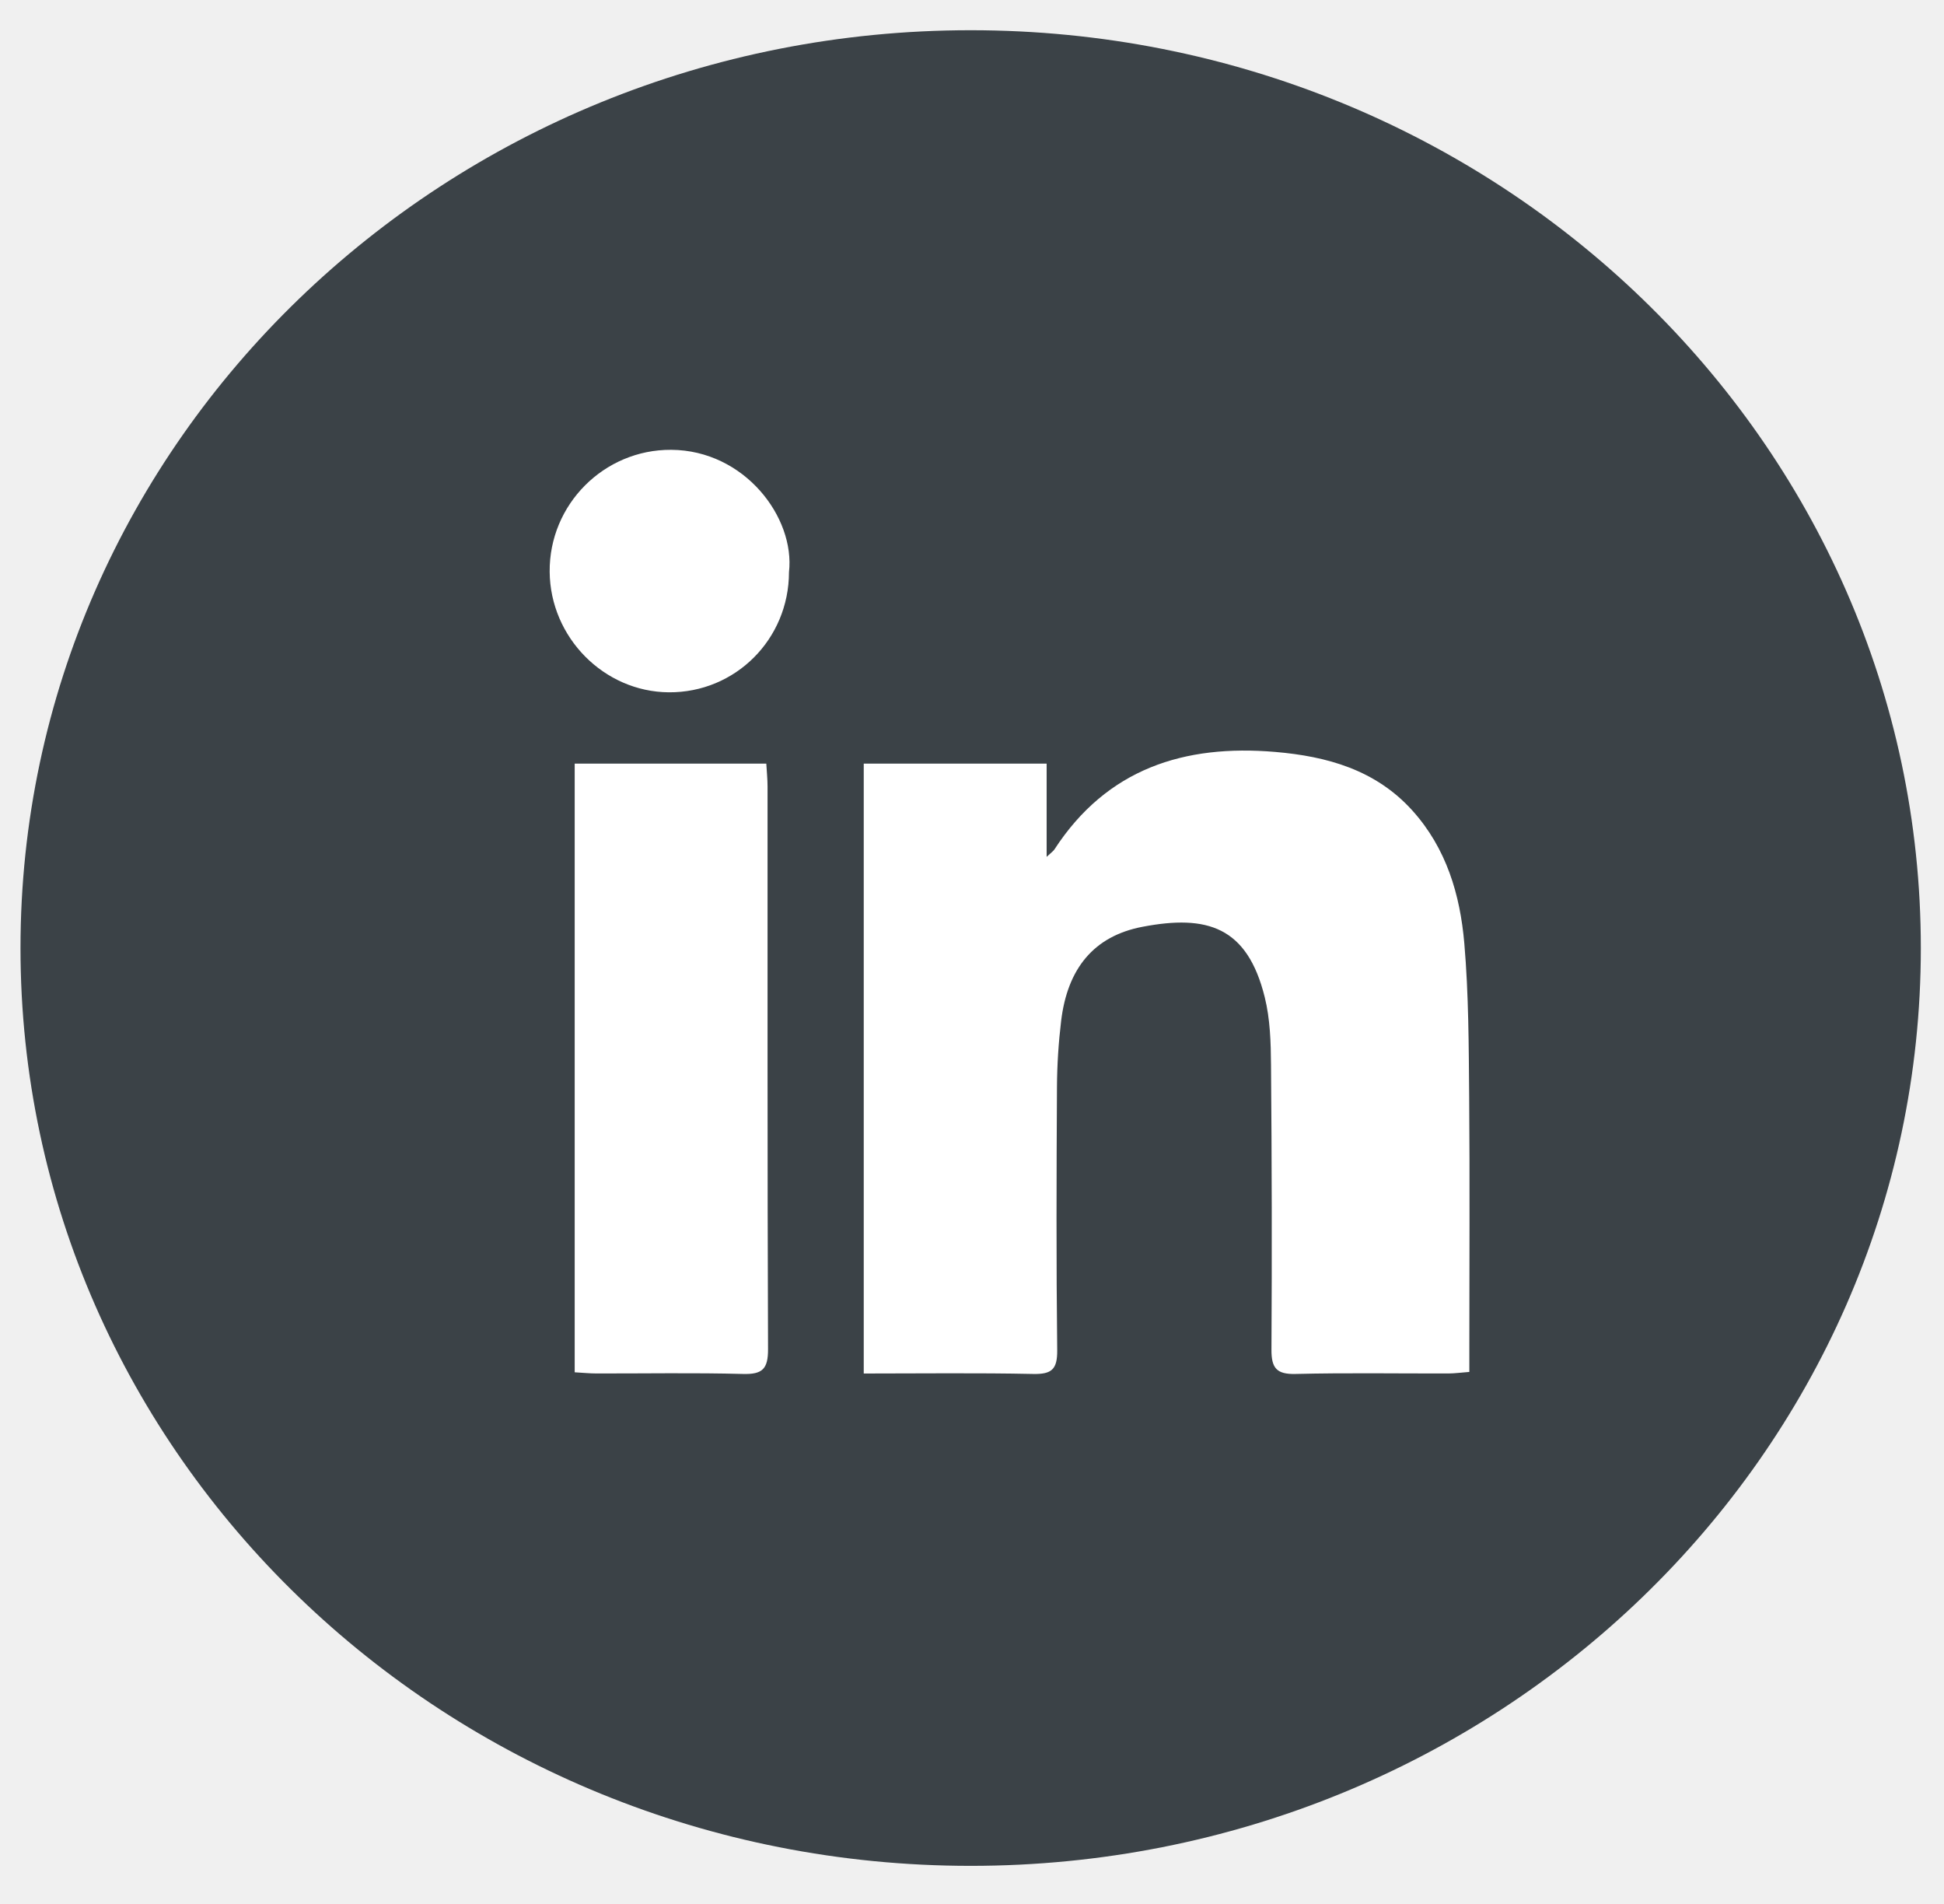
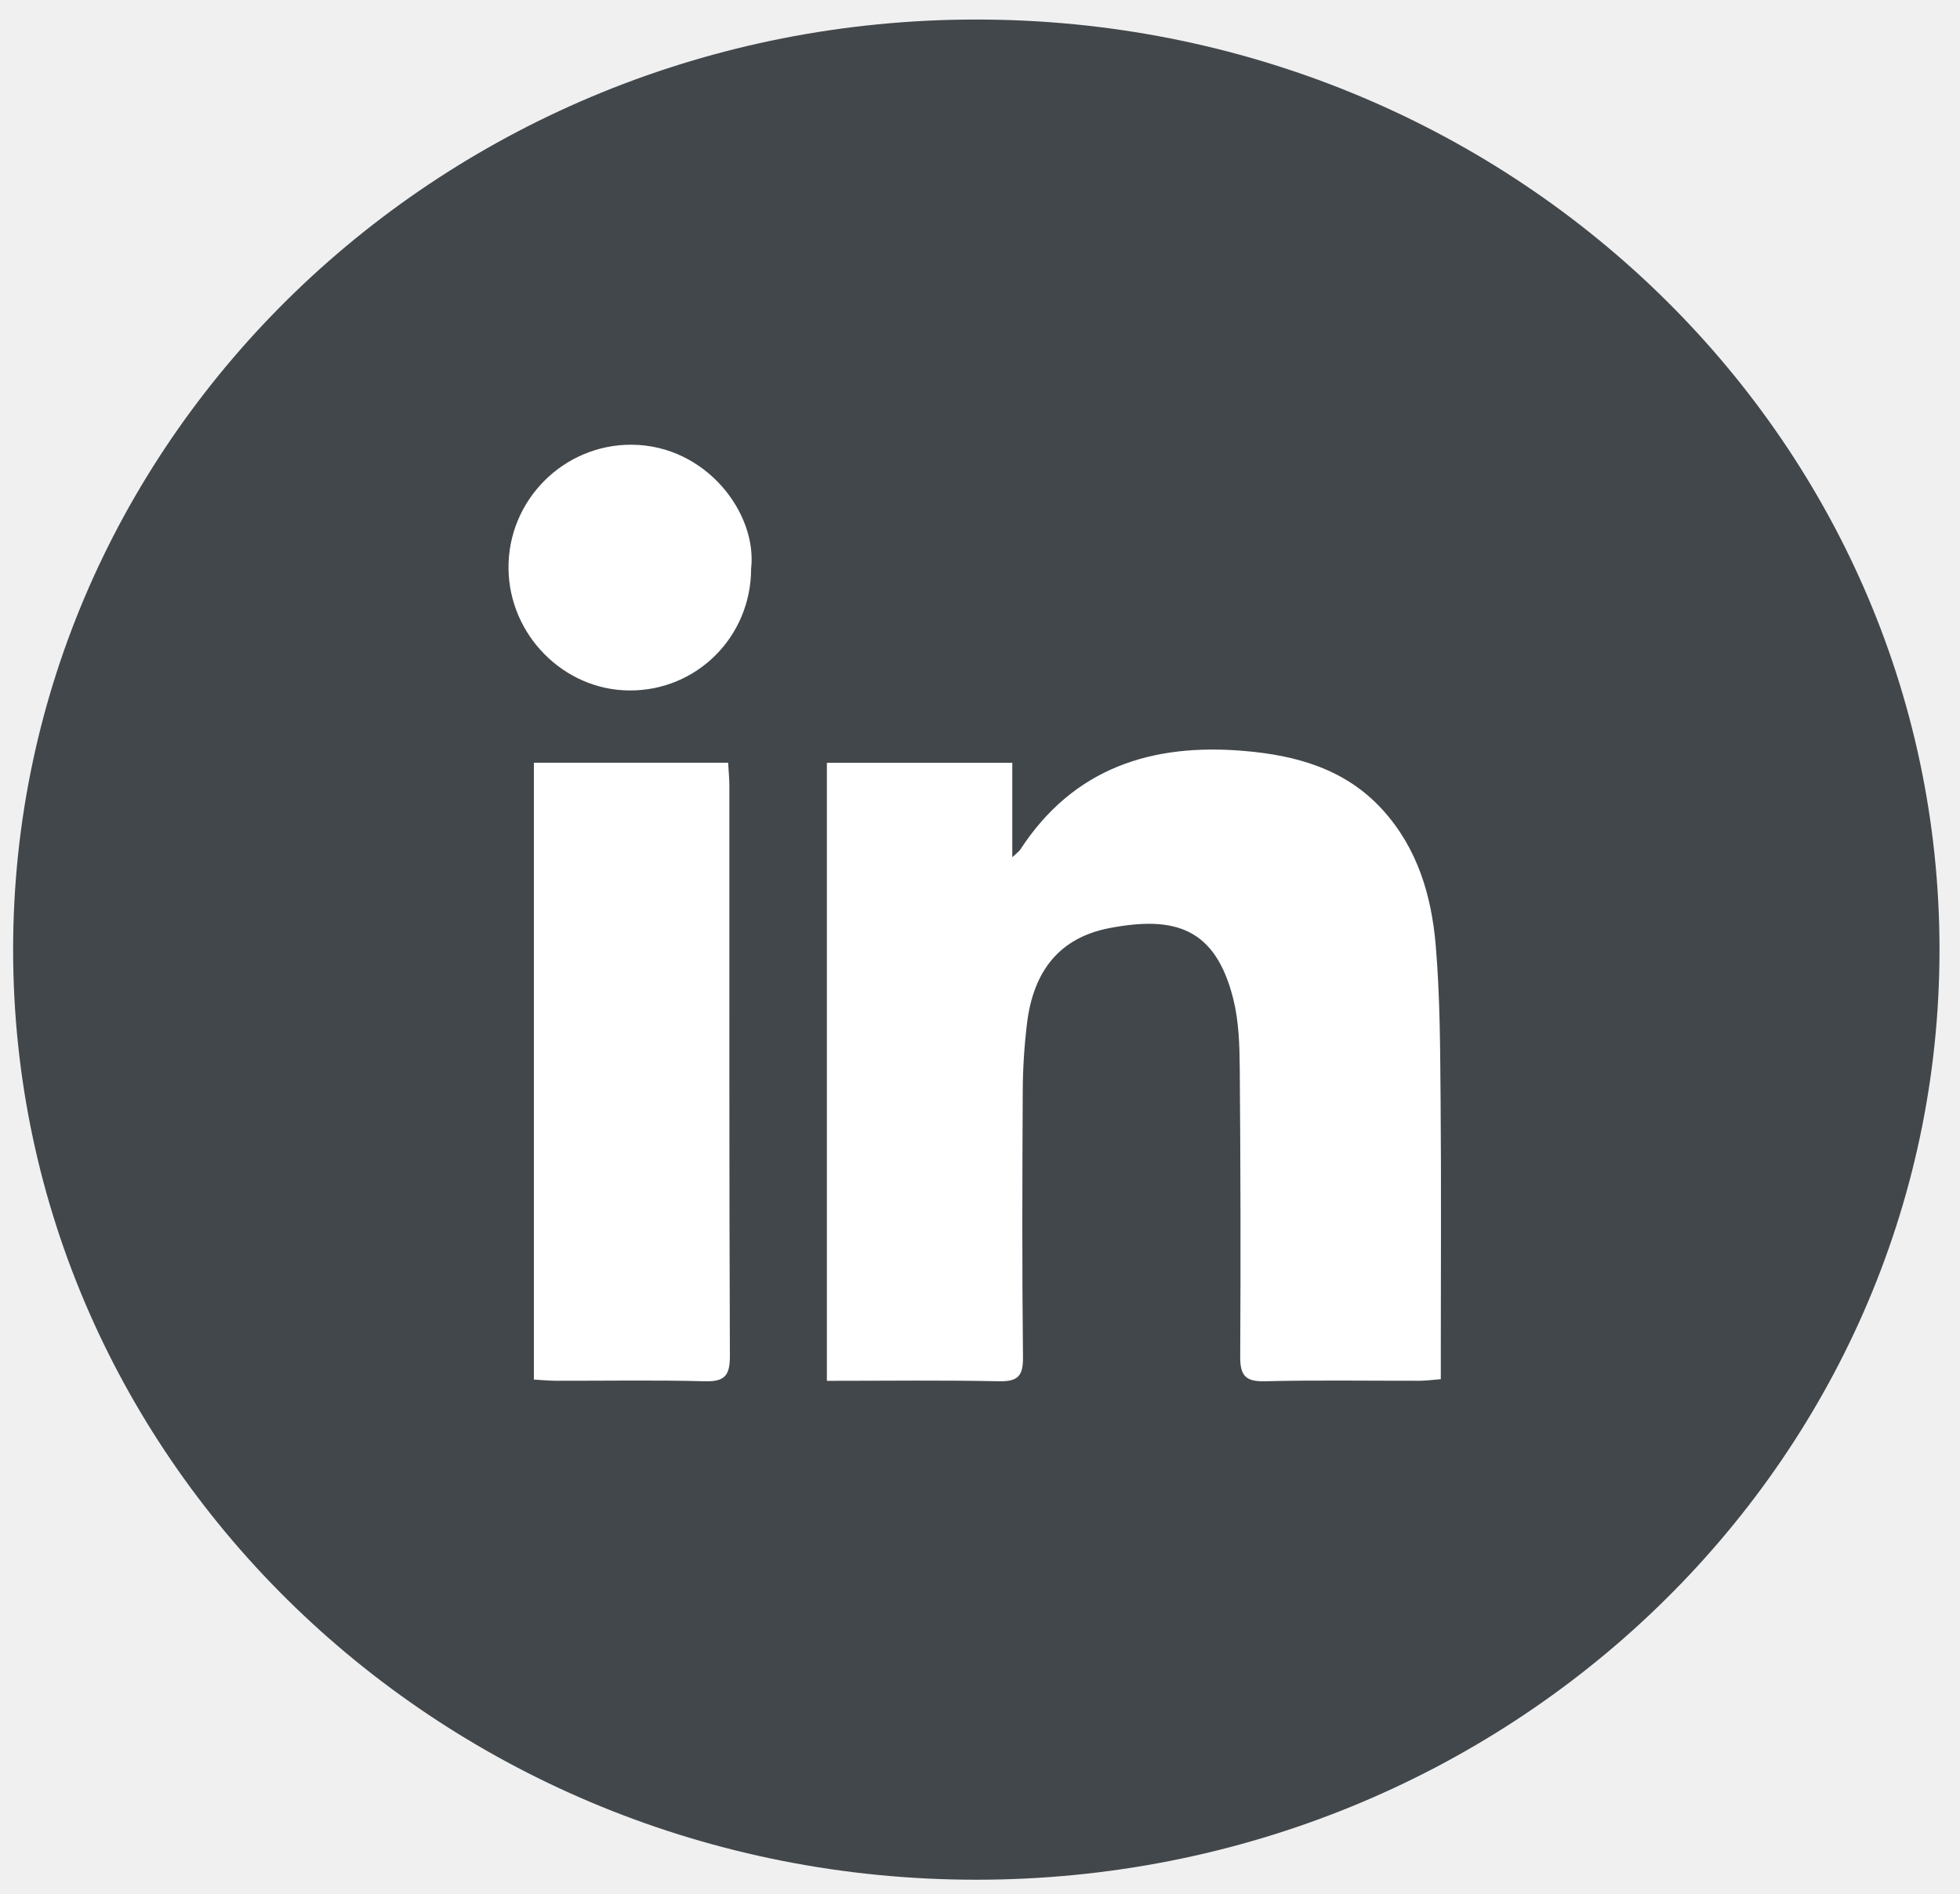
- <svg xmlns="http://www.w3.org/2000/svg" width="48px" height="47px" viewBox="0 0 48 47" version="1.1">
+ <svg xmlns="http://www.w3.org/2000/svg" width="59px" height="57px" viewBox="0 0 59 57" version="1.1">
  <defs />
  <g id="Welcome" stroke="none" stroke-width="1" fill="none" fill-rule="evenodd">
-     <g id="Desktop-HD-Copy-2" transform="translate(-1135, -2526)">
-       <g id="Group-7" transform="translate(1135, 2526)">
-         <ellipse id="Oval-3" fill="#3B4247" cx="23.967" cy="23.403" rx="23.461" ry="22.657" />
-         <path d="M21.327,33.906 L21.327,18.851 L25.843,18.851 L25.843,21.152 C25.96,21.042 26.007,21.012 26.035,20.969 C27.333,18.972 29.246,18.371 31.487,18.562 C32.764,18.671 33.965,19.002 34.873,20.008 C35.712,20.938 36.053,22.086 36.156,23.288 C36.264,24.547 36.265,25.818 36.276,27.084 C36.293,29.145 36.28,31.207 36.28,33.268 L36.28,33.867 C36.074,33.883 35.922,33.904 35.77,33.905 C34.511,33.908 33.25,33.886 31.992,33.917 C31.524,33.929 31.392,33.775 31.394,33.319 C31.408,30.976 31.403,28.633 31.383,26.29 C31.379,25.731 31.362,25.154 31.228,24.616 C30.796,22.874 29.804,22.574 28.212,22.878 C26.997,23.109 26.356,23.92 26.201,25.201 C26.136,25.741 26.101,26.288 26.098,26.832 C26.086,28.999 26.079,31.166 26.104,33.332 C26.109,33.808 25.964,33.926 25.509,33.917 C24.131,33.888 22.752,33.906 21.327,33.906" id="Fill-1" fill="#FFFFFF" />
-         <path d="M14.19,18.85 L18.921,18.85 C18.932,19.047 18.952,19.233 18.952,19.42 C18.954,24.048 18.946,28.677 18.964,33.305 C18.966,33.798 18.821,33.93 18.345,33.917 C17.14,33.885 15.934,33.907 14.728,33.905 C14.558,33.905 14.389,33.887 14.19,33.876 L14.19,18.85 Z" id="Fill-3" fill="#FFFFFF" />
-         <path d="M16.512,17.09 C14.914,17.078 13.586,15.736 13.572,14.116 C13.557,12.455 14.913,11.094 16.573,11.104 C18.383,11.115 19.636,12.772 19.481,14.125 C19.479,15.781 18.156,17.102 16.512,17.09 Z" id="Fill-6" fill="#FFFFFF" />
+     <g id="Desktop-HD-Copy-2" transform="translate(-1111, -2356)">
+       <g id="linkedin" transform="translate(1111, 2356)">
+         <ellipse id="Oval-3" fill="#42474B" cx="29.389" cy="28.588" rx="28.994" ry="28" />
+         <path d="M24.891,41.569 L24.891,22.963 L30.472,22.963 L30.472,25.806 C30.617,25.67 30.675,25.633 30.71,25.58 C32.314,23.113 34.678,22.37 37.447,22.606 C39.025,22.74 40.51,23.149 41.632,24.393 C42.669,25.542 43.09,26.96 43.217,28.446 C43.35,30.003 43.352,31.573 43.365,33.138 C43.387,35.685 43.371,38.232 43.371,40.78 L43.371,41.52 C43.116,41.539 42.928,41.566 42.741,41.567 C41.184,41.57 39.627,41.543 38.071,41.582 C37.493,41.597 37.329,41.407 37.333,40.843 C37.349,37.948 37.344,35.052 37.319,32.156 C37.313,31.465 37.292,30.753 37.128,30.088 C36.594,27.934 35.368,27.563 33.4,27.939 C31.899,28.225 31.106,29.227 30.915,30.81 C30.834,31.478 30.79,32.153 30.787,32.826 C30.773,35.504 30.764,38.182 30.794,40.859 C30.801,41.447 30.621,41.593 30.059,41.582 C28.357,41.546 26.653,41.569 24.891,41.569" id="Fill-1" fill="#FFFFFF" />
+         <path d="M16.071,22.961 L21.918,22.961 C21.931,23.206 21.956,23.435 21.956,23.665 C21.958,29.386 21.948,35.106 21.971,40.826 C21.973,41.434 21.794,41.598 21.206,41.582 C19.717,41.542 18.226,41.57 16.736,41.567 C16.526,41.567 16.316,41.545 16.071,41.531 L16.071,22.961 Z" id="Fill-3" fill="#FFFFFF" />
+         <path d="M18.94,20.786 C16.965,20.772 15.325,19.113 15.307,17.111 C15.288,15.058 16.965,13.376 19.016,13.388 C21.253,13.402 22.802,15.45 22.61,17.122 C22.608,19.169 20.973,20.801 18.94,20.786 Z" id="Fill-6" fill="#FFFFFF" />
      </g>
    </g>
  </g>
</svg>
